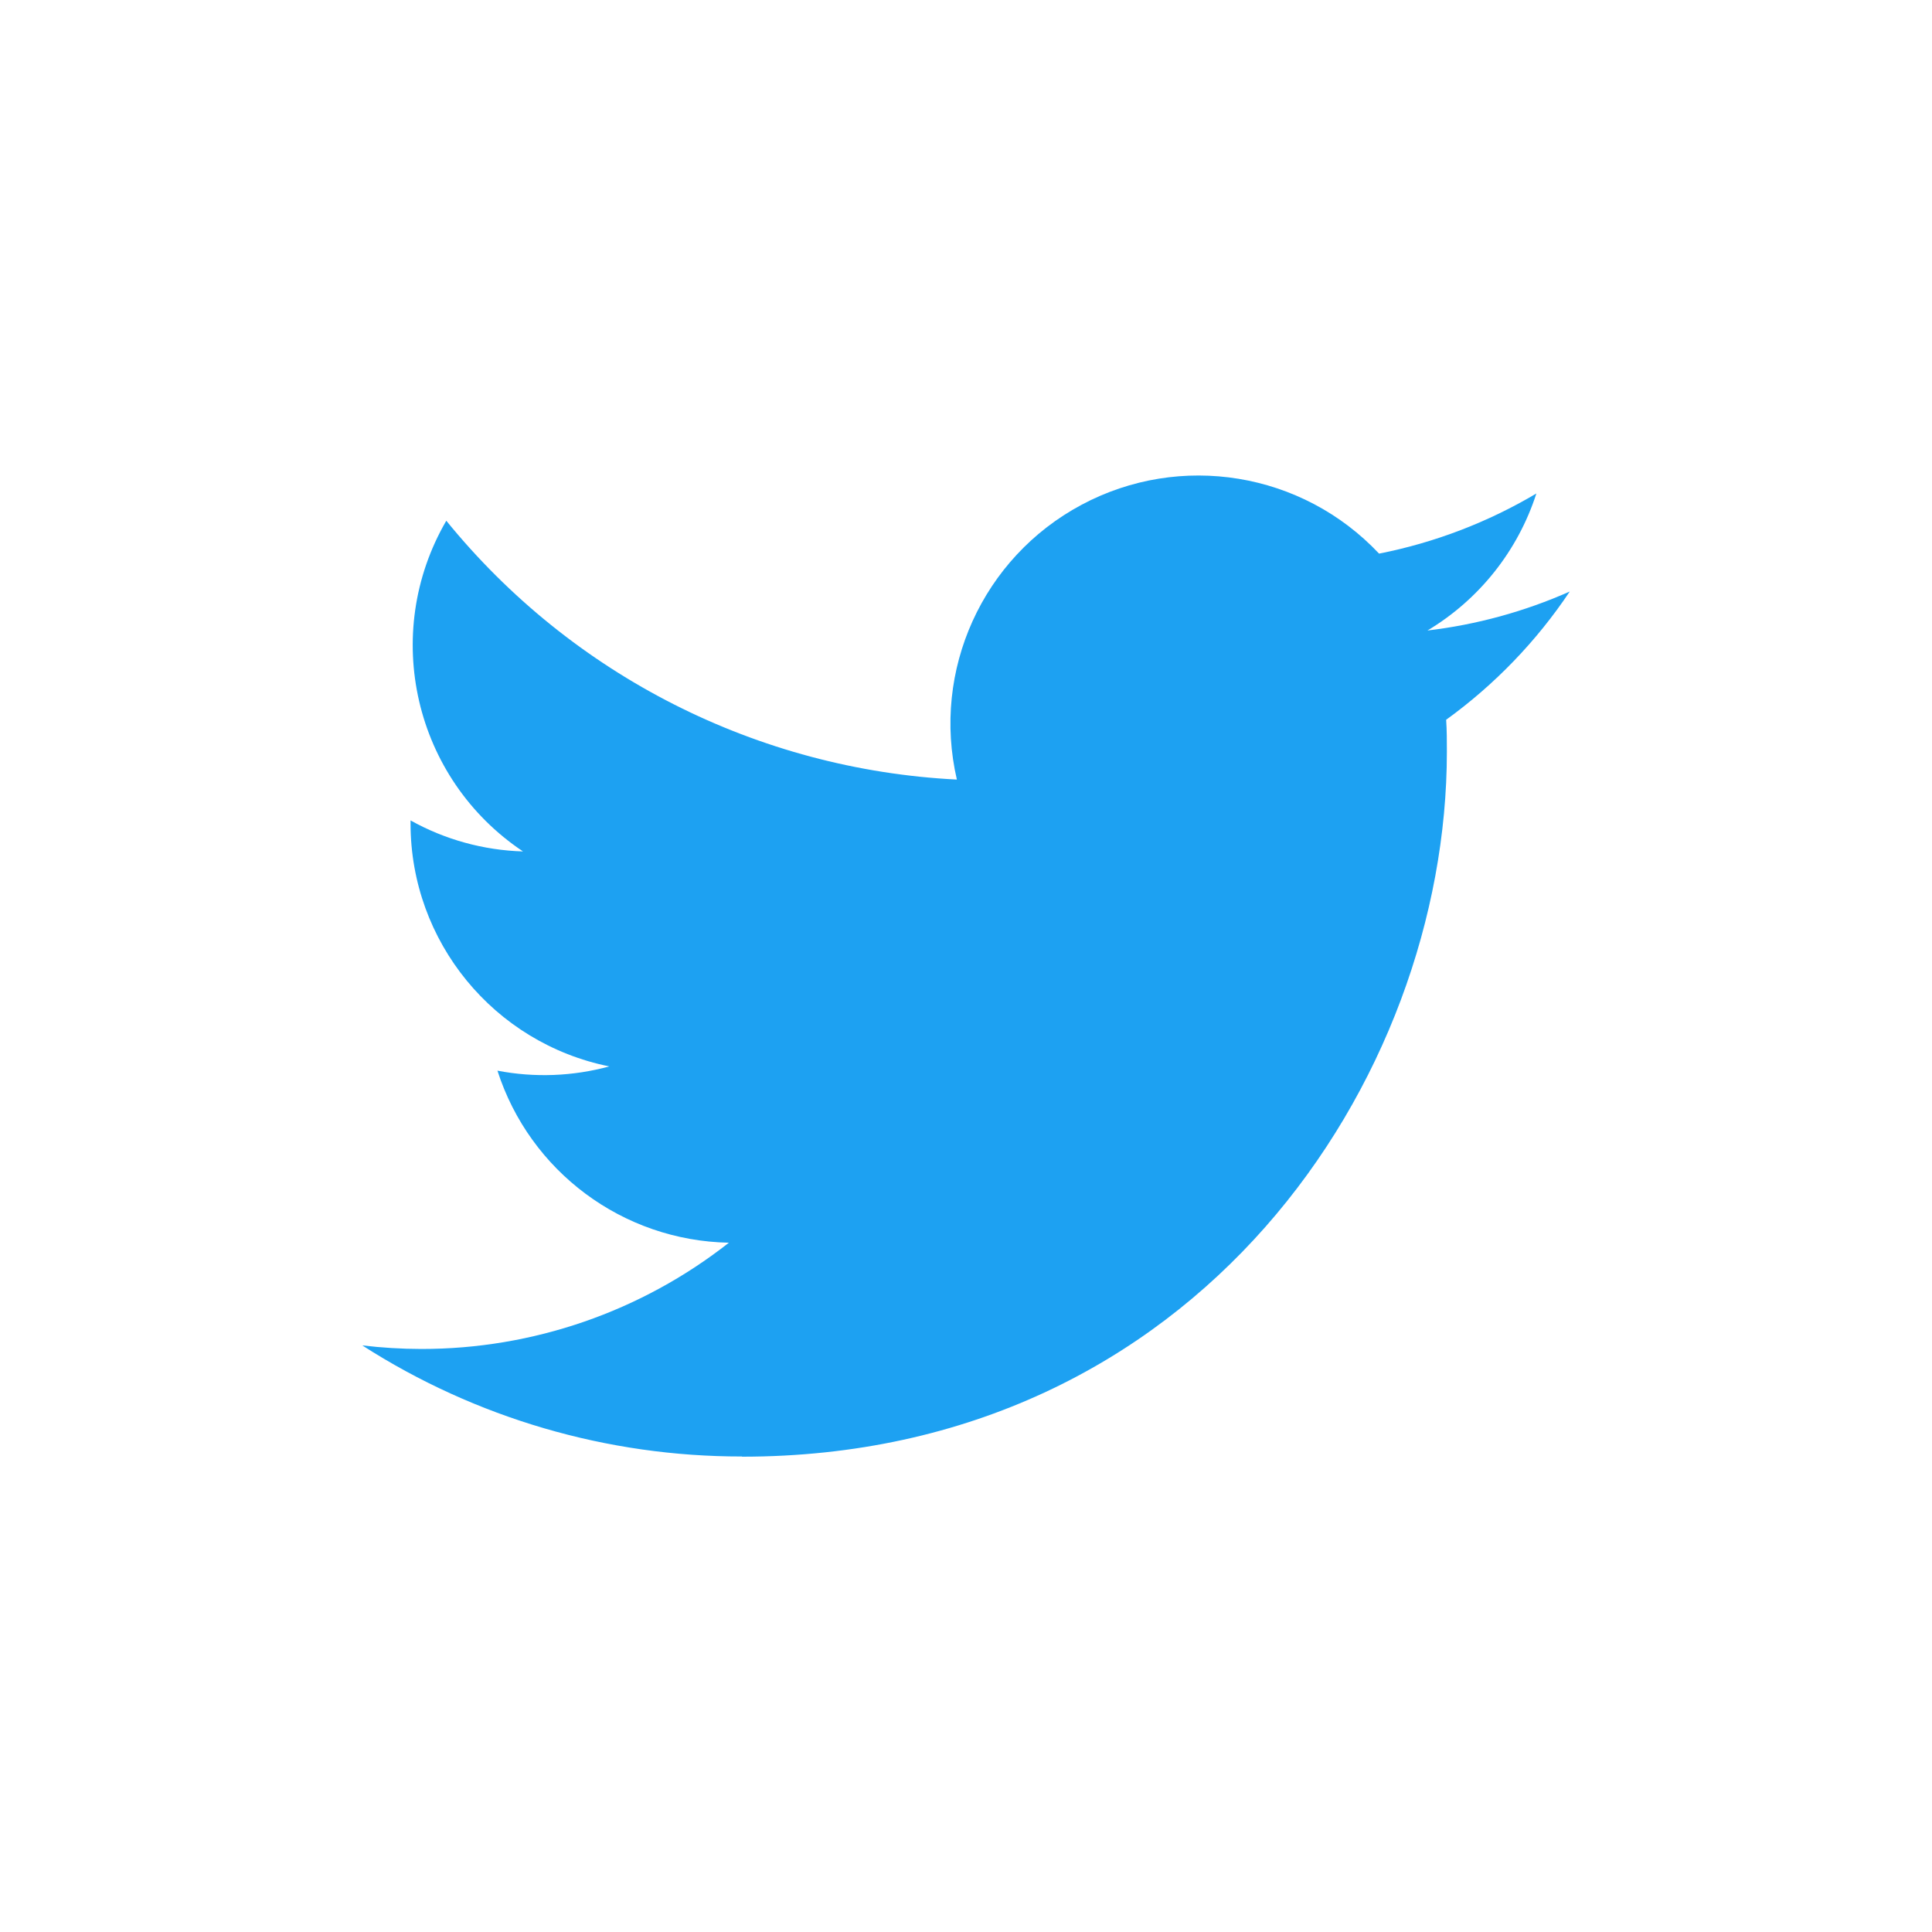
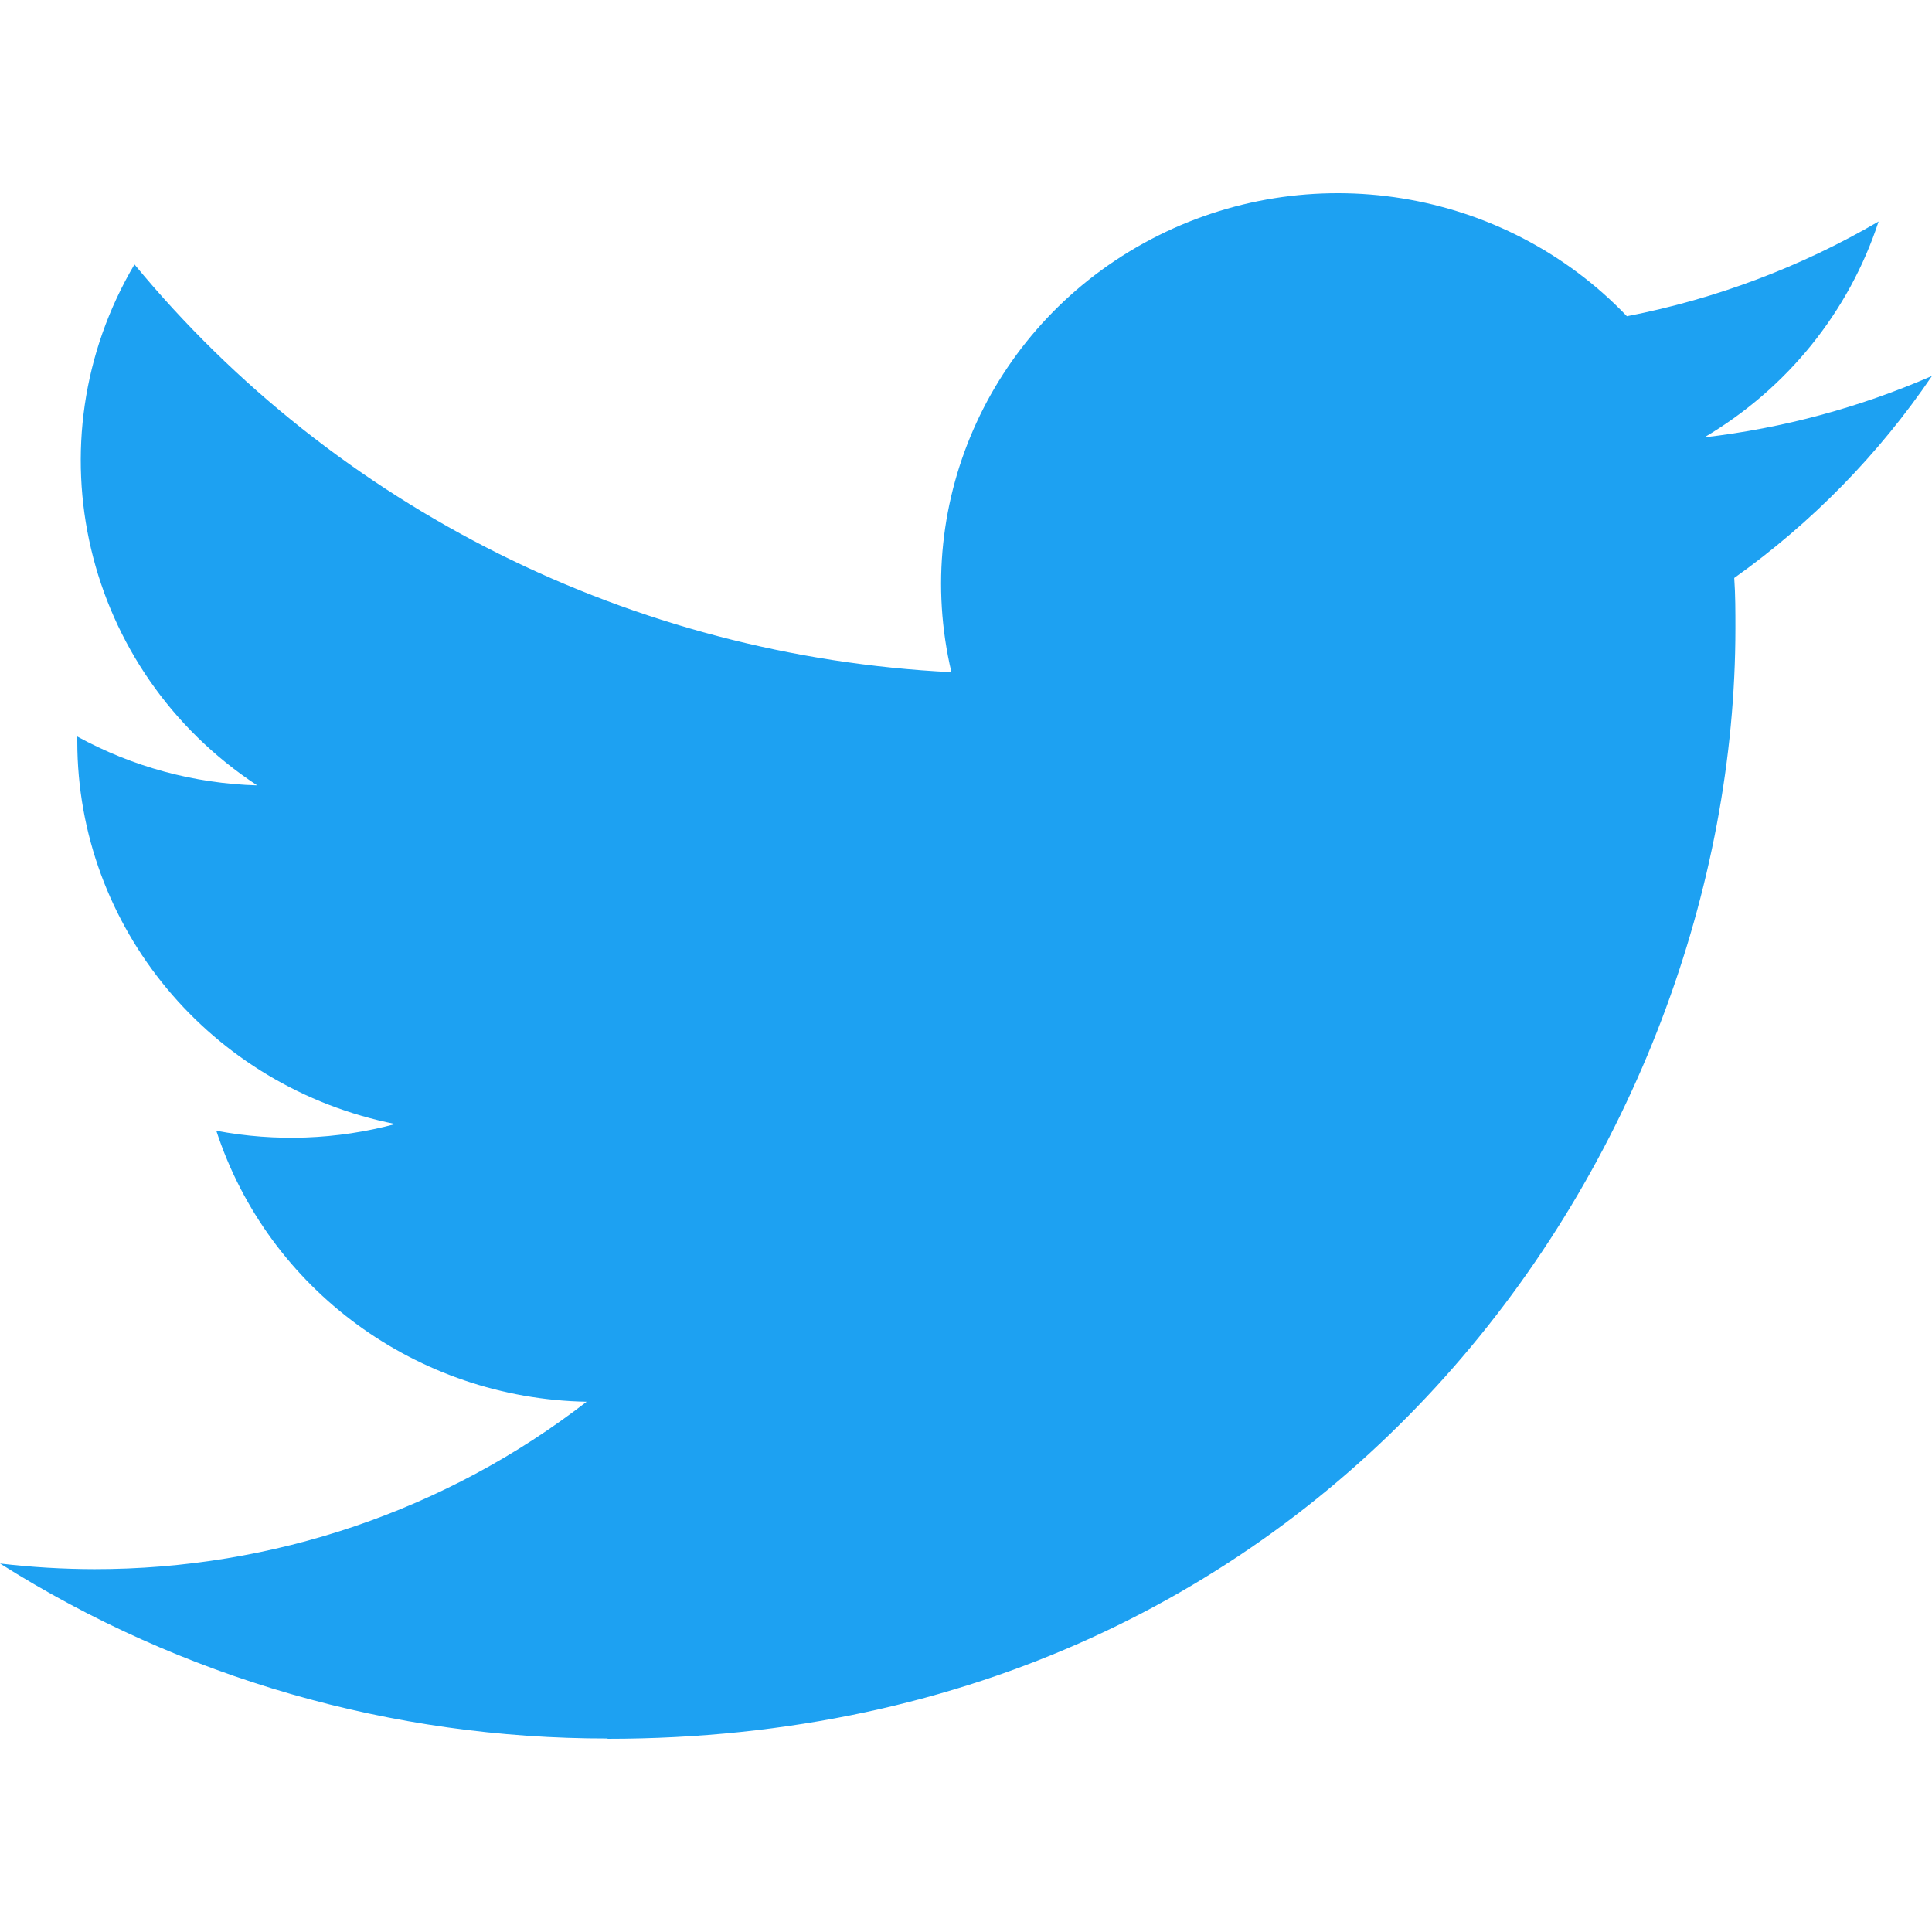
- <svg xmlns="http://www.w3.org/2000/svg" id="Logo_FIXED" data-name="Logo — FIXED" viewBox="0 0 400 400">
-   <defs>
-     <style>.cls-1{fill:none;}.cls-2{fill:#1da1f2;}</style>
-   </defs>
-   <rect class="cls-1" width="400" height="400" />
-   <path class="cls-2" d="M153.62,301.59c94.34,0,145.94-78.16,145.94-145.94,0-2.22,0-4.43-.15-6.63A104.36,104.36,0,0,0,325,122.47a102.38,102.38,0,0,1-29.46,8.07,51.47,51.47,0,0,0,22.55-28.37,102.79,102.79,0,0,1-32.57,12.45,51.34,51.34,0,0,0-87.41,46.78A145.62,145.62,0,0,1,92.4,107.81a51.33,51.33,0,0,0,15.88,68.47A50.91,50.91,0,0,1,85,169.86c0,.21,0,.43,0,.65a51.31,51.31,0,0,0,41.15,50.28,51.21,51.21,0,0,1-23.16.88,51.35,51.35,0,0,0,47.92,35.62,102.92,102.92,0,0,1-63.7,22A104.41,104.41,0,0,1,75,278.55a145.21,145.21,0,0,0,78.62,23" />
+ <svg xmlns="http://www.w3.org/2000/svg" width="250px" height="250px" viewBox="0 0 250 250" version="1.1">
+   <defs />
+   <g id="Page-1" stroke="none" stroke-width="1" fill="none" fill-rule="evenodd">
+     <g id="Twitter_Logo_Blue" fill-rule="nonzero" fill="#1DA1F2">
+       <path d="M78.62,225 C172.96,225 224.56,148.048 224.56,81.316 C224.56,79.13 224.56,76.954 224.41,74.788 C234.448,67.639 243.114,58.788 250,48.648 C240.639,52.732 230.708,55.411 220.54,56.594 C231.247,50.283 239.261,40.356 243.09,28.662 C233.022,34.544 222.006,38.69 210.52,40.92 C194.621,24.275 169.357,20.201 148.895,30.983 C128.434,41.764 117.863,64.719 123.11,86.977 C81.869,84.941 43.445,65.763 17.4,34.215 C3.786,57.289 10.74,86.808 33.28,101.627 C25.117,101.389 17.133,99.221 10,95.306 C10,95.513 10,95.729 10,95.946 C10.007,119.985 27.218,140.689 51.15,145.449 C43.599,147.476 35.676,147.773 27.99,146.315 C34.709,166.887 53.966,180.979 75.91,181.385 C57.747,195.438 35.311,203.068 12.21,203.045 C8.129,203.037 4.052,202.794 0,202.316 C23.456,217.136 50.749,224.997 78.62,224.961" id="Shape" />
+     </g>
+   </g>
</svg>
